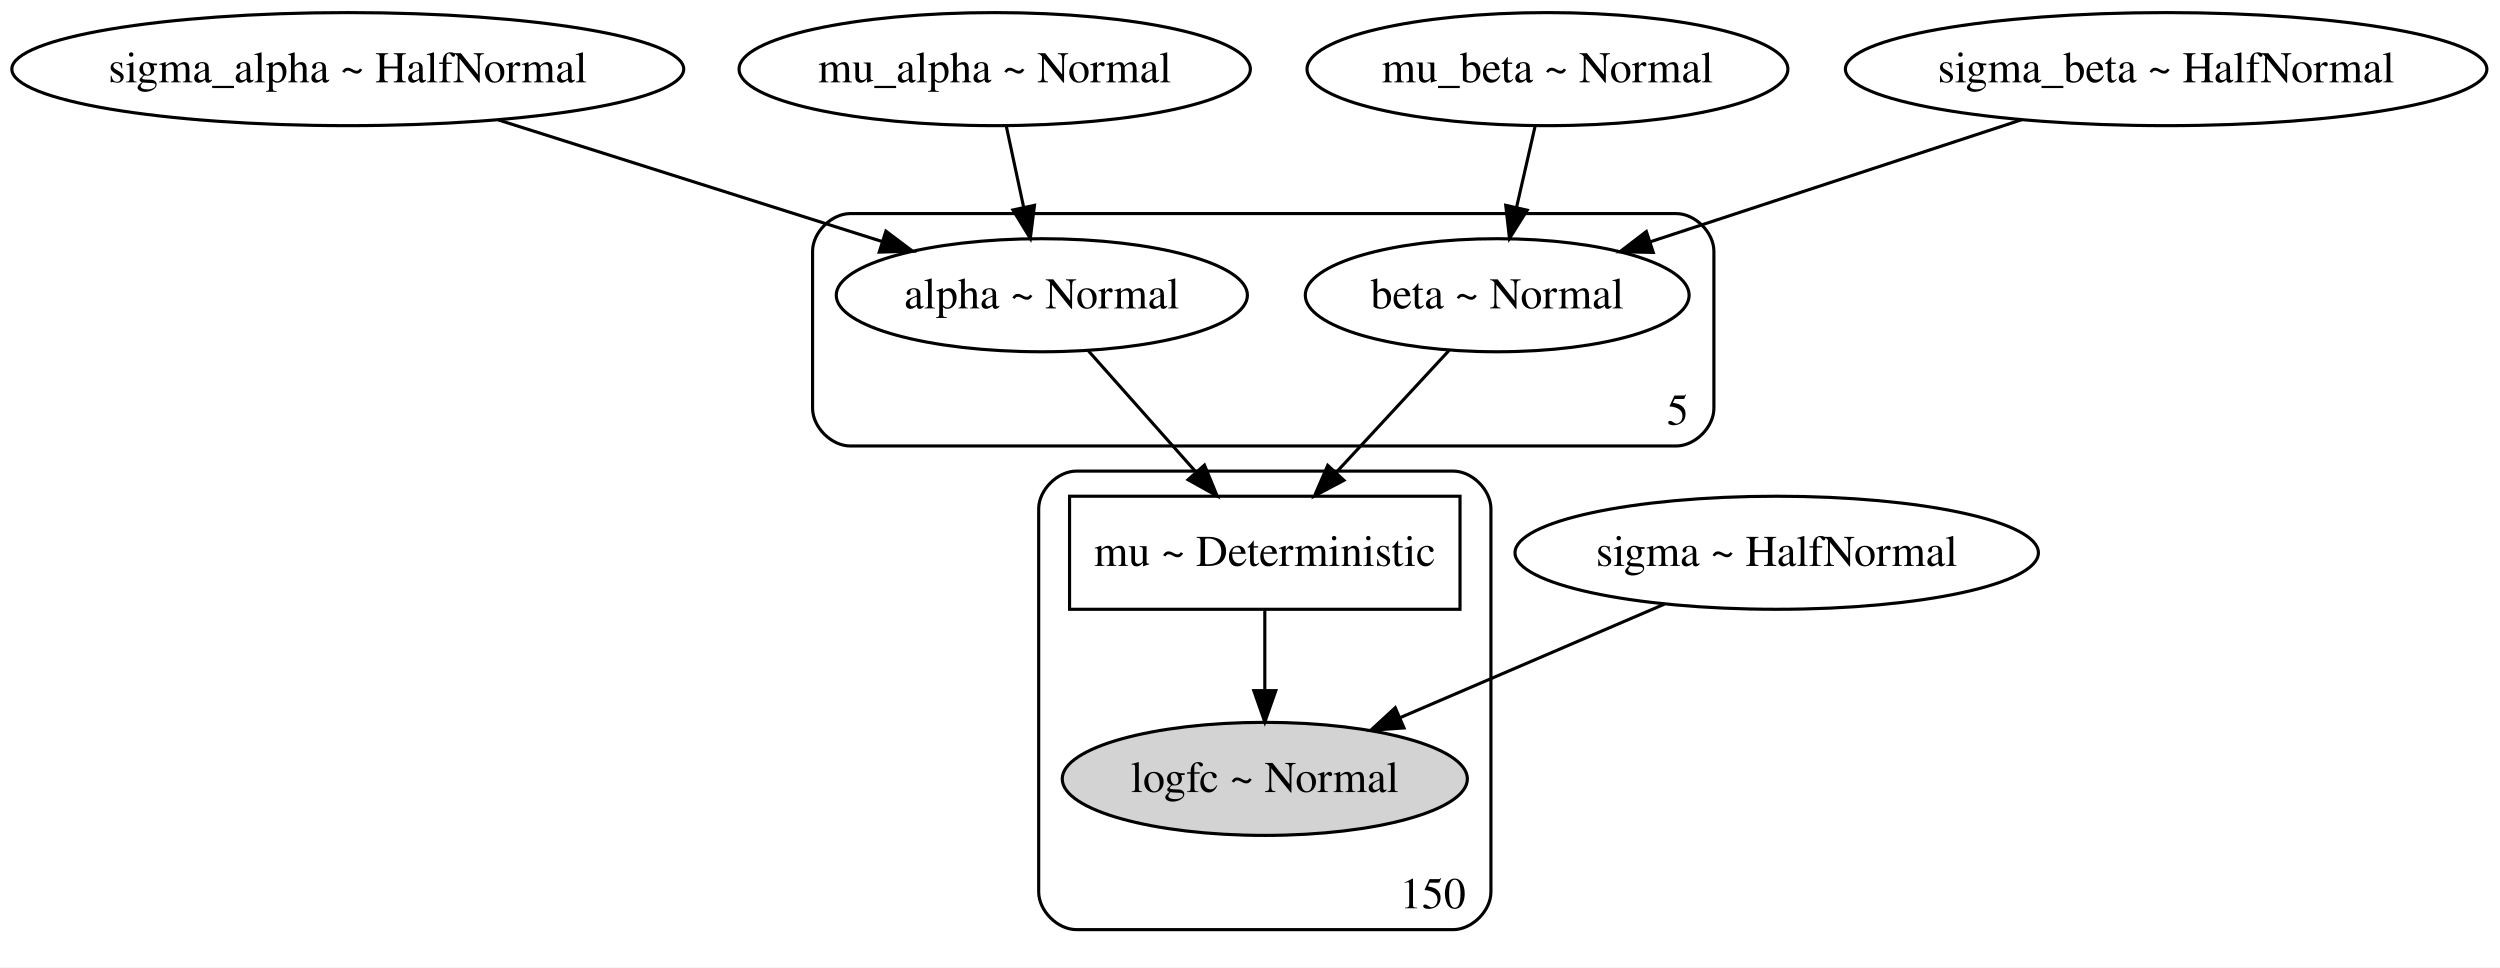
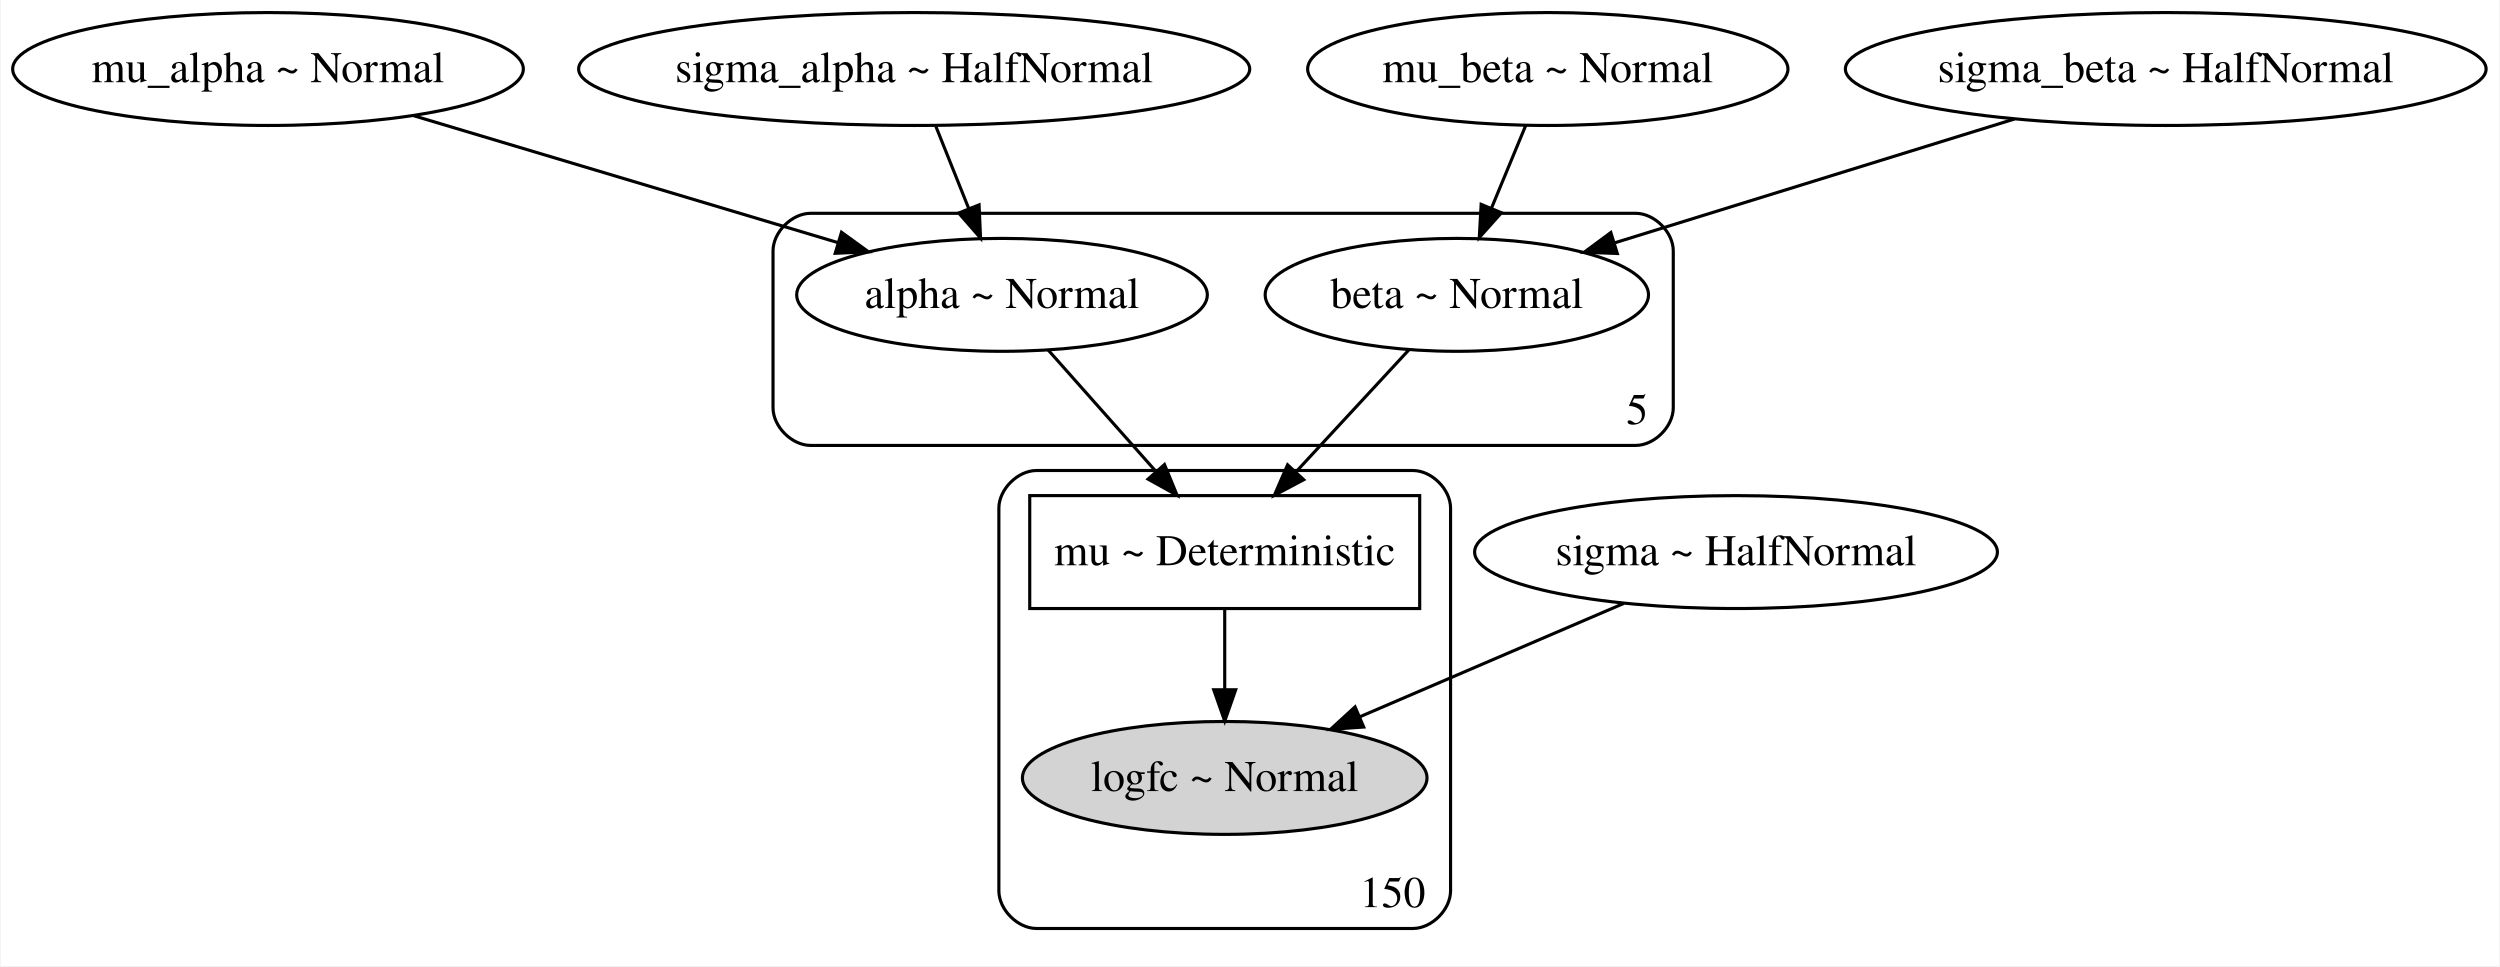
- <svg xmlns="http://www.w3.org/2000/svg" width="796pt" height="308pt" viewBox="0.00 0.00 796.05 308.00">
+ <svg xmlns="http://www.w3.org/2000/svg" width="797pt" height="308pt" viewBox="0.00 0.00 796.52 308.00">
  <g id="graph0" class="graph" transform="scale(1 1) rotate(0) translate(4 304)">
-     <polygon fill="white" stroke="transparent" points="-4,4 -4,-304 792.05,-304 792.05,4 -4,4" />
+     <polygon fill="white" stroke="transparent" points="-4,4 -4,-304 792.52,-304 792.52,4 -4,4" />
    <g id="clust1" class="cluster">
-       <path fill="none" stroke="black" d="M266.74,-162C266.74,-162 529.74,-162 529.74,-162 535.74,-162 541.74,-168 541.74,-174 541.74,-174 541.74,-224 541.74,-224 541.74,-230 535.74,-236 529.74,-236 529.74,-236 266.74,-236 266.74,-236 260.74,-236 254.74,-230 254.74,-224 254.74,-224 254.74,-174 254.74,-174 254.74,-168 260.74,-162 266.74,-162" />
-       <text text-anchor="middle" x="530.24" y="-168.8" font-family="Times,serif" font-size="14.00">5</text>
+       <path fill="none" stroke="black" d="M254.2,-162C254.2,-162 517.2,-162 517.2,-162 523.2,-162 529.2,-168 529.2,-174 529.2,-174 529.2,-224 529.2,-224 529.2,-230 523.2,-236 517.2,-236 517.2,-236 254.2,-236 254.2,-236 248.2,-236 242.2,-230 242.2,-224 242.2,-224 242.2,-174 242.2,-174 242.2,-168 248.2,-162 254.2,-162" />
+       <text text-anchor="middle" x="517.7" y="-168.8" font-family="Times,serif" font-size="14.00">5</text>
    </g>
    <g id="clust2" class="cluster">
-       <path fill="none" stroke="black" d="M338.74,-8C338.74,-8 458.74,-8 458.74,-8 464.74,-8 470.74,-14 470.74,-20 470.74,-20 470.74,-142 470.74,-142 470.74,-148 464.74,-154 458.74,-154 458.74,-154 338.74,-154 338.74,-154 332.74,-154 326.74,-148 326.74,-142 326.74,-142 326.74,-20 326.74,-20 326.74,-14 332.74,-8 338.74,-8" />
-       <text text-anchor="middle" x="452.24" y="-14.8" font-family="Times,serif" font-size="14.00">150</text>
+       <path fill="none" stroke="black" d="M326.2,-8C326.2,-8 446.2,-8 446.2,-8 452.2,-8 458.2,-14 458.2,-20 458.2,-20 458.2,-142 458.2,-142 458.2,-148 452.2,-154 446.2,-154 446.2,-154 326.2,-154 326.2,-154 320.2,-154 314.2,-148 314.2,-142 314.2,-142 314.2,-20 314.2,-20 314.2,-14 320.2,-8 326.2,-8" />
+       <text text-anchor="middle" x="439.7" y="-14.8" font-family="Times,serif" font-size="14.00">150</text>
    </g>
    <g id="node1" class="node">
-       <ellipse fill="none" stroke="black" cx="106.74" cy="-282" rx="106.97" ry="18" />
-       <text text-anchor="middle" x="106.74" y="-277.8" font-family="Times,serif" font-size="14.00">sigma_alpha ~ HalfNormal</text>
+       <ellipse fill="none" stroke="black" cx="81.2" cy="-282" rx="81.4" ry="18" />
+       <text text-anchor="middle" x="81.2" y="-277.8" font-family="Times,serif" font-size="14.00">mu_alpha ~ Normal</text>
+     </g>
+     <g id="node6" class="node">
+       <ellipse fill="none" stroke="black" cx="315.2" cy="-210" rx="65.46" ry="18" />
+       <text text-anchor="middle" x="315.2" y="-205.8" font-family="Times,serif" font-size="14.00">alpha ~ Normal</text>
+     </g>
+     <g id="edge1" class="edge">
+       <path fill="none" stroke="black" d="M127.43,-267.17C166.44,-255.5 222.25,-238.8 262.89,-226.65" />
+       <polygon fill="black" stroke="black" points="264.03,-229.96 272.61,-223.74 262.03,-223.25 264.03,-229.96" />
+     </g>
+     <g id="node2" class="node">
+       <ellipse fill="none" stroke="black" cx="489.2" cy="-282" rx="76.56" ry="18" />
+       <text text-anchor="middle" x="489.2" y="-277.8" font-family="Times,serif" font-size="14.00">mu_beta ~ Normal</text>
    </g>
    <g id="node7" class="node">
-       <ellipse fill="none" stroke="black" cx="327.74" cy="-210" rx="65.46" ry="18" />
-       <text text-anchor="middle" x="327.74" y="-205.8" font-family="Times,serif" font-size="14.00">alpha ~ Normal</text>
-     </g>
-     <g id="edge1" class="edge">
-       <path fill="none" stroke="black" d="M154.69,-265.81C190.82,-254.37 240.24,-238.71 277.02,-227.06" />
-       <polygon fill="black" stroke="black" points="278.09,-230.4 286.56,-224.04 275.97,-223.73 278.09,-230.4" />
-     </g>
-     <g id="node2" class="node">
-       <ellipse fill="none" stroke="black" cx="488.74" cy="-282" rx="76.56" ry="18" />
-       <text text-anchor="middle" x="488.74" y="-277.8" font-family="Times,serif" font-size="14.00">mu_beta ~ Normal</text>
-     </g>
-     <g id="node6" class="node">
-       <ellipse fill="none" stroke="black" cx="472.74" cy="-210" rx="61.11" ry="18" />
-       <text text-anchor="middle" x="472.74" y="-205.8" font-family="Times,serif" font-size="14.00">beta ~ Normal</text>
+       <ellipse fill="none" stroke="black" cx="460.2" cy="-210" rx="61.11" ry="18" />
+       <text text-anchor="middle" x="460.2" y="-205.8" font-family="Times,serif" font-size="14.00">beta ~ Normal</text>
    </g>
    <g id="edge3" class="edge">
-       <path fill="none" stroke="black" d="M484.78,-263.7C483.02,-255.98 480.9,-246.71 478.93,-238.11" />
-       <polygon fill="black" stroke="black" points="482.29,-237.07 476.65,-228.1 475.46,-238.63 482.29,-237.07" />
+       <path fill="none" stroke="black" d="M482.18,-264.05C478.92,-256.18 474.96,-246.62 471.3,-237.79" />
+       <polygon fill="black" stroke="black" points="474.42,-236.17 467.36,-228.28 467.95,-238.85 474.42,-236.17" />
    </g>
    <g id="node3" class="node">
-       <ellipse fill="none" stroke="black" cx="312.74" cy="-282" rx="81.4" ry="18" />
-       <text text-anchor="middle" x="312.74" y="-277.8" font-family="Times,serif" font-size="14.00">mu_alpha ~ Normal</text>
+       <ellipse fill="none" stroke="black" cx="287.2" cy="-282" rx="106.97" ry="18" />
+       <text text-anchor="middle" x="287.2" y="-277.8" font-family="Times,serif" font-size="14.00">sigma_alpha ~ HalfNormal</text>
    </g>
    <g id="edge2" class="edge">
-       <path fill="none" stroke="black" d="M316.45,-263.7C318.1,-255.98 320.08,-246.71 321.93,-238.11" />
-       <polygon fill="black" stroke="black" points="325.4,-238.62 324.07,-228.1 318.55,-237.15 325.4,-238.62" />
+       <path fill="none" stroke="black" d="M294.12,-263.7C297.27,-255.81 301.08,-246.3 304.58,-237.55" />
+       <polygon fill="black" stroke="black" points="307.89,-238.69 308.36,-228.1 301.39,-236.09 307.89,-238.69" />
    </g>
    <g id="node4" class="node">
-       <ellipse fill="none" stroke="black" cx="561.74" cy="-128" rx="83.33" ry="18" />
-       <text text-anchor="middle" x="561.74" y="-123.8" font-family="Times,serif" font-size="14.00">sigma ~ HalfNormal</text>
+       <ellipse fill="none" stroke="black" cx="549.2" cy="-128" rx="83.33" ry="18" />
+       <text text-anchor="middle" x="549.2" y="-123.8" font-family="Times,serif" font-size="14.00">sigma ~ HalfNormal</text>
+     </g>
+     <g id="node8" class="node">
+       <ellipse fill="lightgrey" stroke="black" cx="386.2" cy="-56" rx="64.5" ry="18" />
+       <text text-anchor="middle" x="386.2" y="-51.8" font-family="Times,serif" font-size="14.00">logfc ~ Normal</text>
+     </g>
+     <g id="edge7" class="edge">
+       <path fill="none" stroke="black" d="M513.43,-111.64C488.64,-100.99 455.51,-86.76 429.27,-75.49" />
+       <polygon fill="black" stroke="black" points="430.51,-72.22 419.94,-71.49 427.75,-78.65 430.51,-72.22" />
+     </g>
+     <g id="node5" class="node">
+       <ellipse fill="none" stroke="black" cx="686.2" cy="-282" rx="102.13" ry="18" />
+       <text text-anchor="middle" x="686.2" y="-277.8" font-family="Times,serif" font-size="14.00">sigma_beta ~ HalfNormal</text>
+     </g>
+     <g id="edge4" class="edge">
+       <path fill="none" stroke="black" d="M637.99,-266.07C600.51,-254.46 548.66,-238.4 510.62,-226.62" />
+       <polygon fill="black" stroke="black" points="511.36,-223.18 500.77,-223.57 509.29,-229.87 511.36,-223.18" />
    </g>
    <g id="node9" class="node">
-       <ellipse fill="lightgrey" stroke="black" cx="398.74" cy="-56" rx="64.5" ry="18" />
-       <text text-anchor="middle" x="398.74" y="-51.8" font-family="Times,serif" font-size="14.00">logfc ~ Normal</text>
+       <polygon fill="none" stroke="black" points="448.36,-146 324.04,-146 324.04,-110 448.36,-110 448.36,-146" />
+       <text text-anchor="middle" x="386.2" y="-123.8" font-family="Times,serif" font-size="14.00">mu ~ Deterministic</text>
+     </g>
+     <g id="edge5" class="edge">
+       <path fill="none" stroke="black" d="M329.91,-192.42C339.87,-181.21 353.19,-166.19 364.38,-153.59" />
+       <polygon fill="black" stroke="black" points="367,-155.91 371.02,-146.11 361.76,-151.26 367,-155.91" />
+     </g>
+     <g id="edge6" class="edge">
+       <path fill="none" stroke="black" d="M444.87,-192.42C434.49,-181.21 420.6,-166.19 408.94,-153.59" />
+       <polygon fill="black" stroke="black" points="411.38,-151.07 402.02,-146.11 406.24,-155.82 411.38,-151.07" />
    </g>
    <g id="edge8" class="edge">
-       <path fill="none" stroke="black" d="M525.97,-111.64C501.18,-100.99 468.04,-86.76 441.8,-75.49" />
-       <polygon fill="black" stroke="black" points="443.05,-72.22 432.48,-71.49 440.28,-78.65 443.05,-72.22" />
-     </g>
-     <g id="node5" class="node">
-       <ellipse fill="none" stroke="black" cx="685.74" cy="-282" rx="102.13" ry="18" />
-       <text text-anchor="middle" x="685.74" y="-277.8" font-family="Times,serif" font-size="14.00">sigma_beta ~ HalfNormal</text>
-     </g>
-     <g id="edge4" class="edge">
-       <path fill="none" stroke="black" d="M639.78,-265.9C604.9,-254.44 557.05,-238.71 521.5,-227.03" />
-       <polygon fill="black" stroke="black" points="522.42,-223.64 511.82,-223.85 520.23,-230.29 522.42,-223.64" />
-     </g>
-     <g id="node8" class="node">
-       <polygon fill="none" stroke="black" points="460.9,-146 336.57,-146 336.57,-110 460.9,-110 460.9,-146" />
-       <text text-anchor="middle" x="398.74" y="-123.8" font-family="Times,serif" font-size="14.00">mu ~ Deterministic</text>
-     </g>
-     <g id="edge5" class="edge">
-       <path fill="none" stroke="black" d="M457.4,-192.42C447.03,-181.21 433.14,-166.19 421.48,-153.59" />
-       <polygon fill="black" stroke="black" points="423.92,-151.07 414.56,-146.11 418.78,-155.82 423.92,-151.07" />
-     </g>
-     <g id="edge6" class="edge">
-       <path fill="none" stroke="black" d="M342.45,-192.42C352.4,-181.21 365.73,-166.19 376.92,-153.59" />
-       <polygon fill="black" stroke="black" points="379.53,-155.91 383.55,-146.11 374.3,-151.26 379.53,-155.91" />
-     </g>
-     <g id="edge7" class="edge">
-       <path fill="none" stroke="black" d="M398.74,-109.7C398.74,-101.98 398.74,-92.71 398.74,-84.11" />
-       <polygon fill="black" stroke="black" points="402.24,-84.1 398.74,-74.1 395.24,-84.1 402.24,-84.1" />
+       <path fill="none" stroke="black" d="M386.2,-109.7C386.2,-101.98 386.2,-92.71 386.2,-84.11" />
+       <polygon fill="black" stroke="black" points="389.7,-84.1 386.2,-74.1 382.7,-84.1 389.7,-84.1" />
    </g>
  </g>
</svg>
